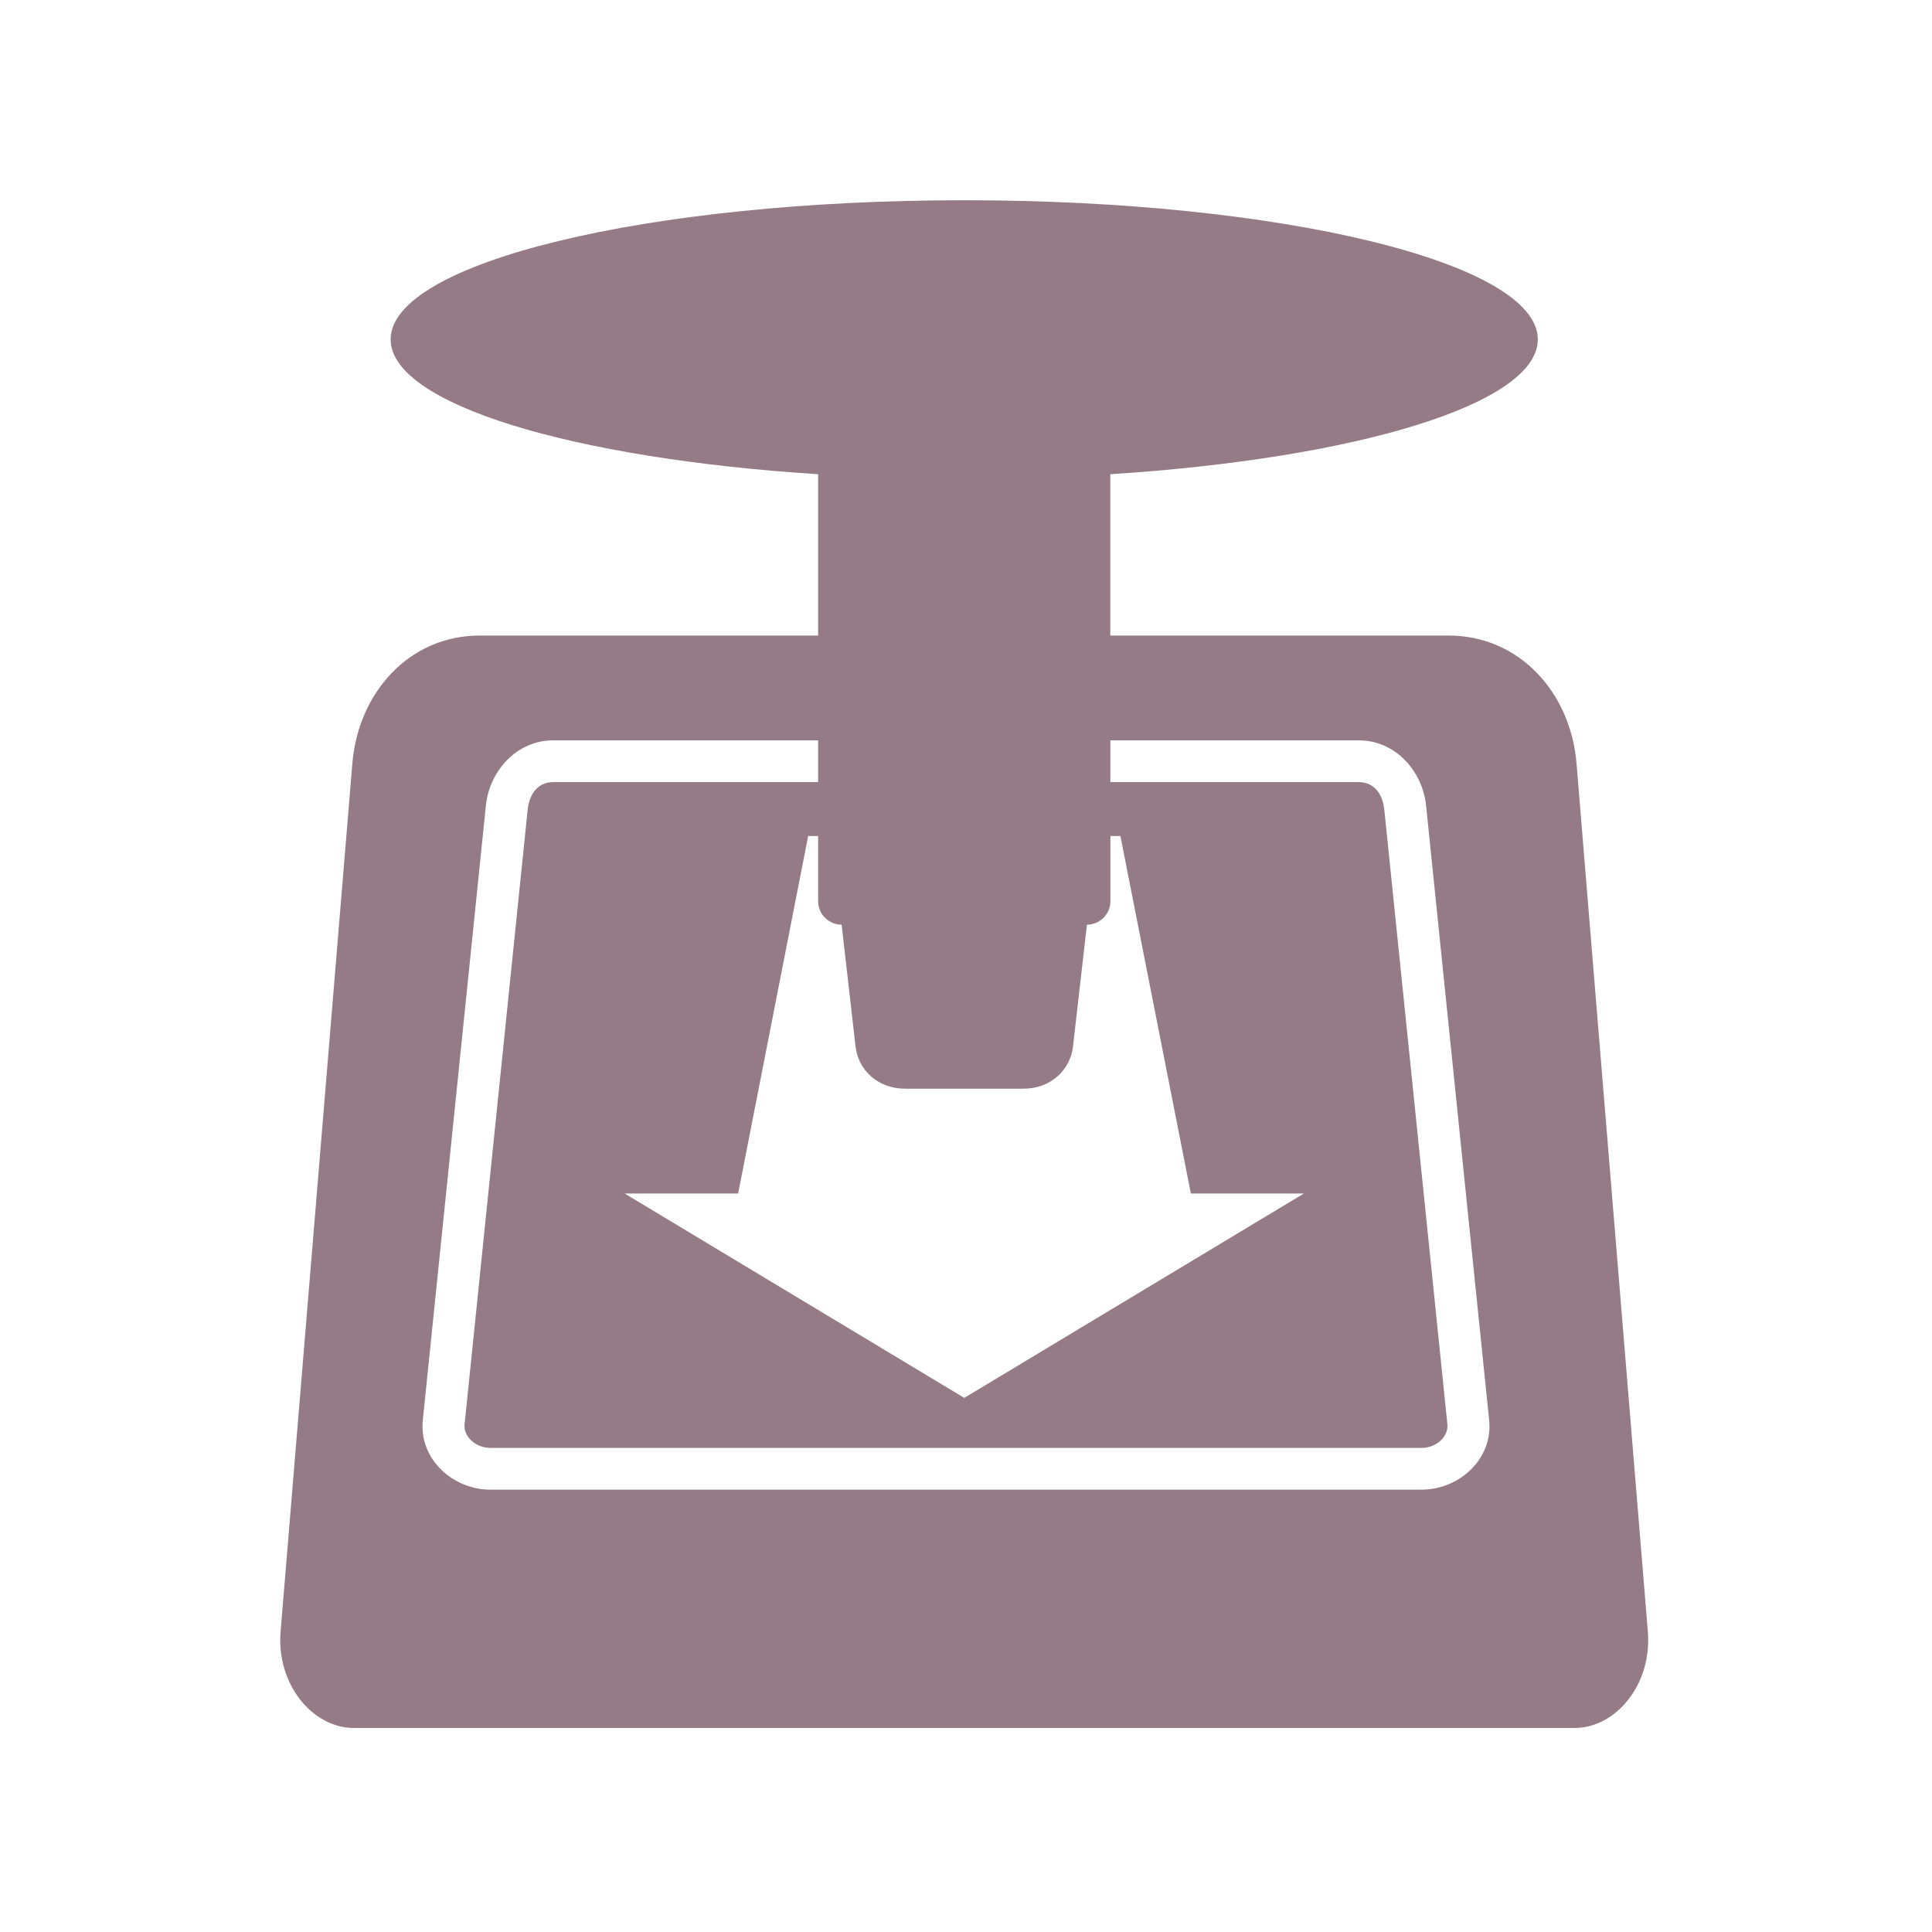
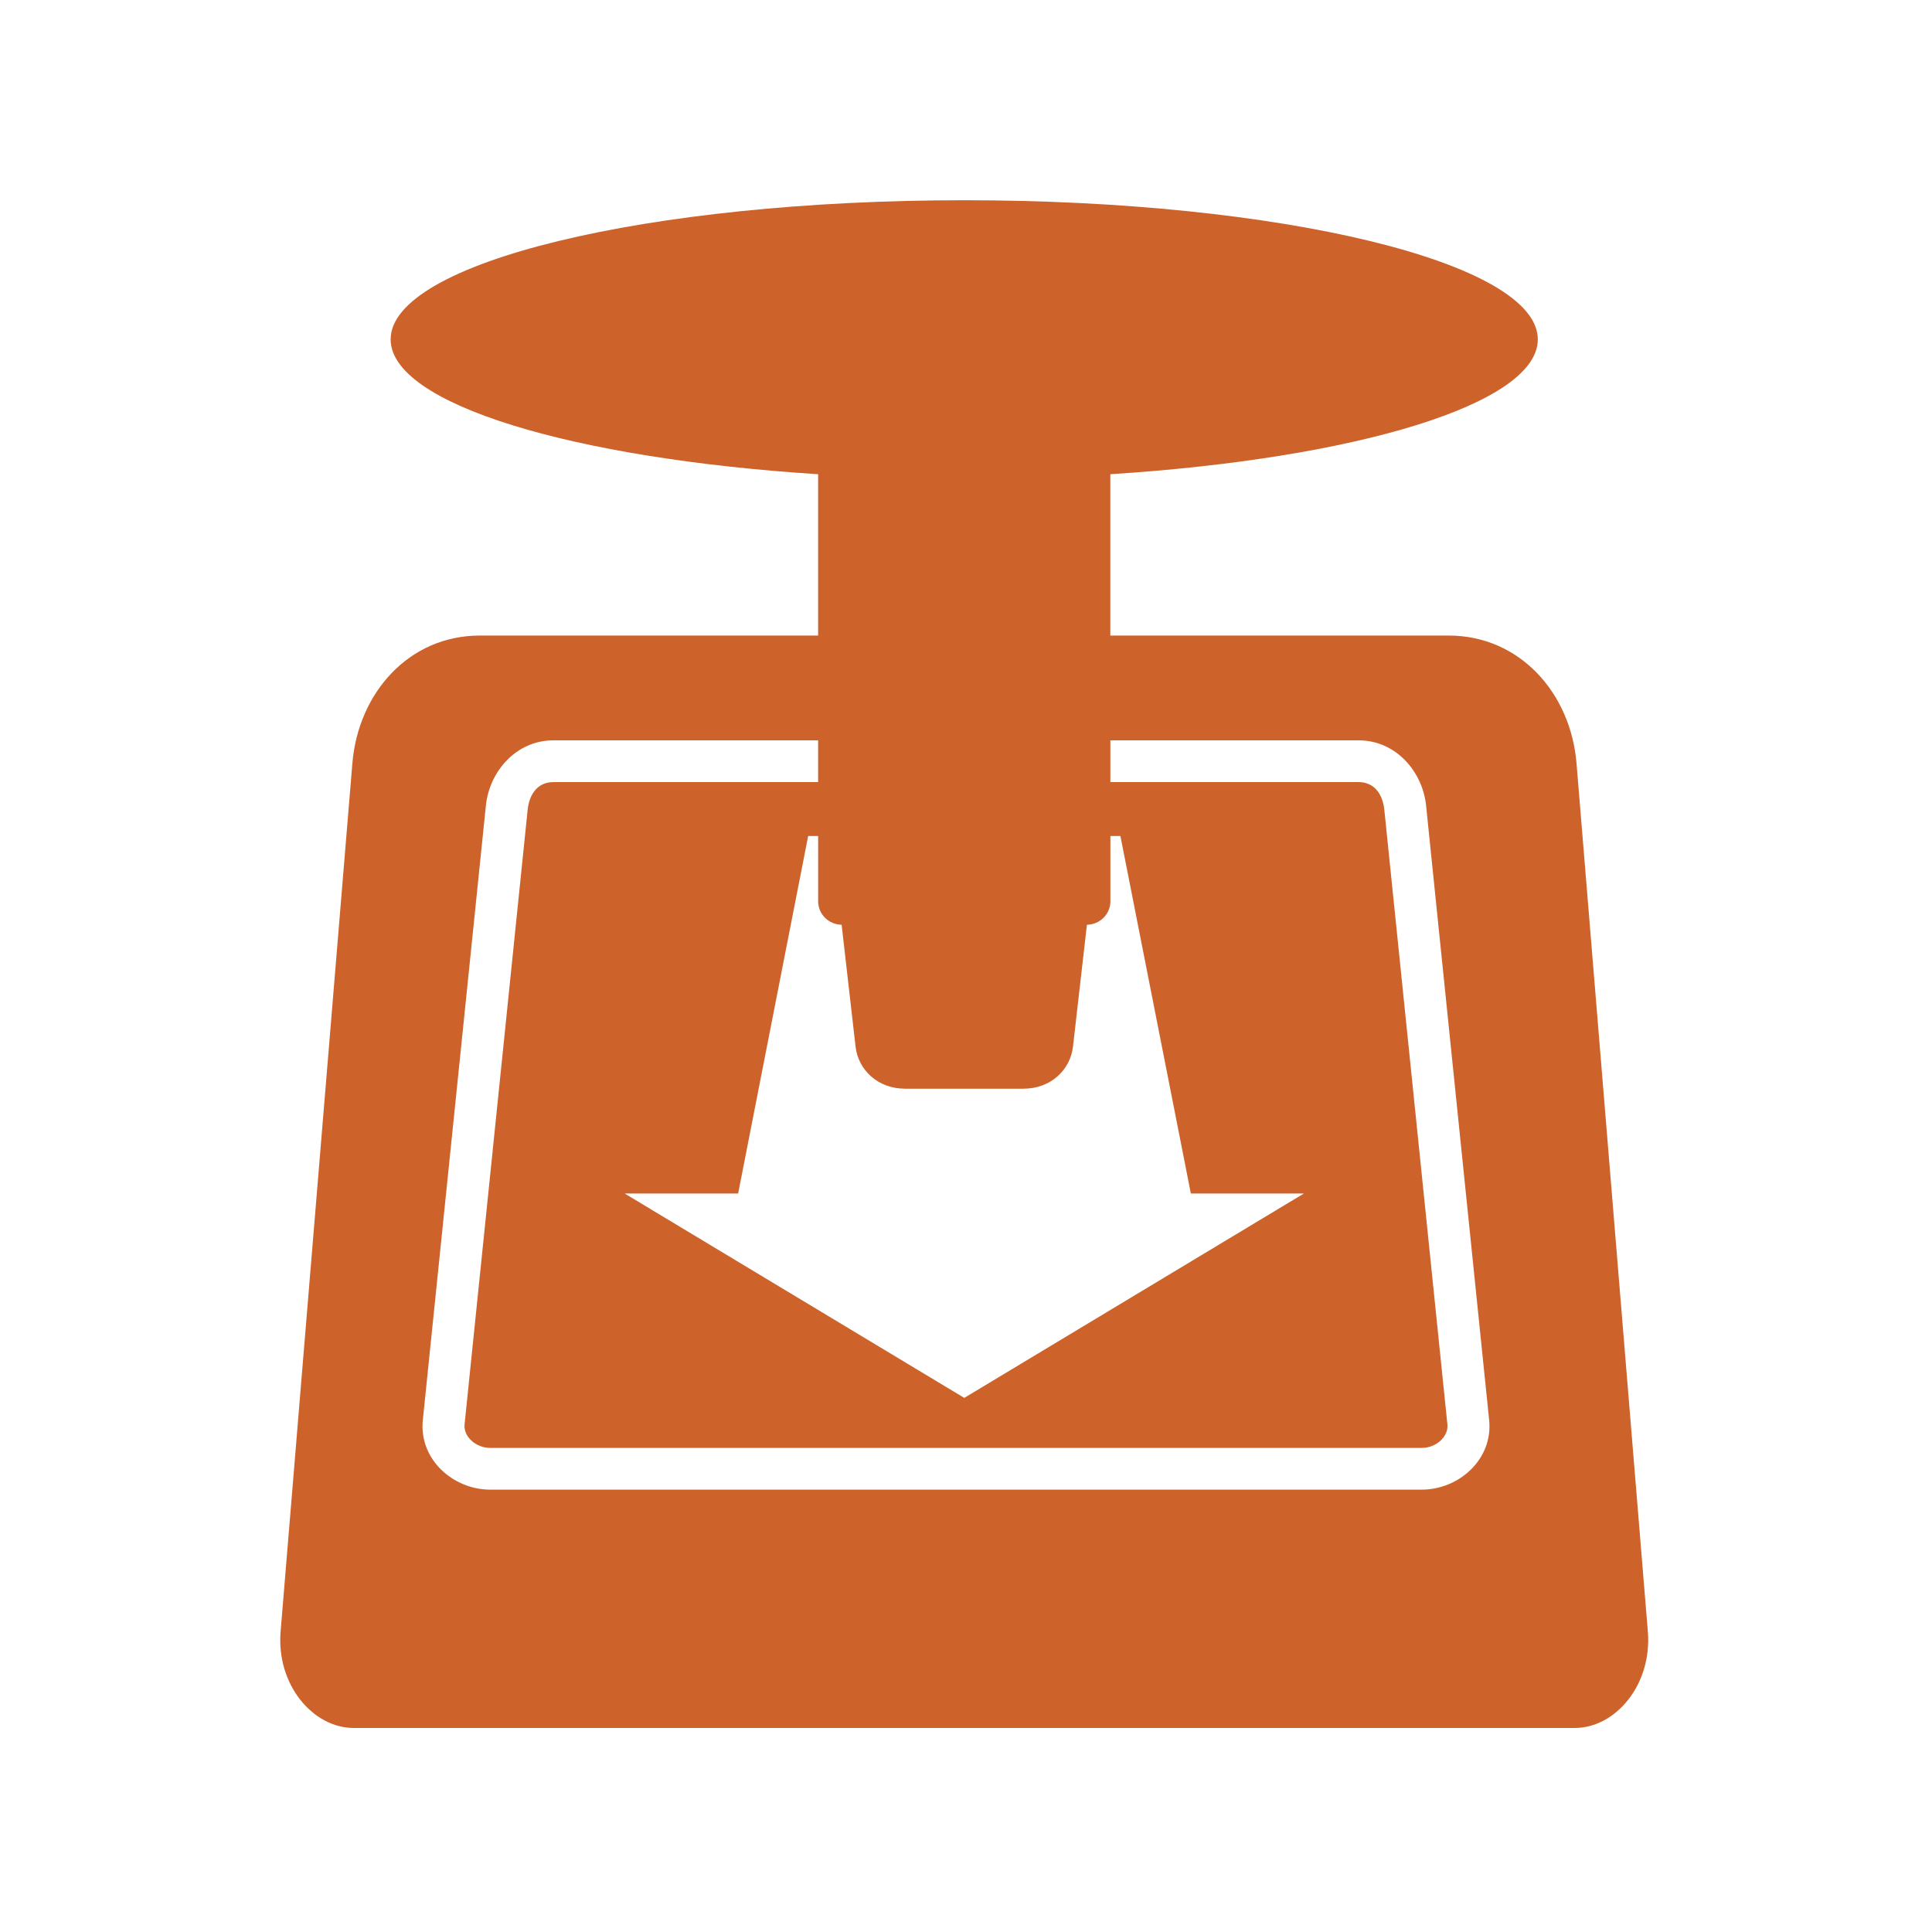
- <svg xmlns="http://www.w3.org/2000/svg" fill="#957B86" width="128" height="128" version="1.1">
+ <svg xmlns="http://www.w3.org/2000/svg" fill="#CE622B" width="128" height="128" version="1.1">
  <path d="m 63.884,13.266 c -20.988,0 -38.003,4.125 -38.003,9.22 0,4.281 12.032,7.891 28.322,8.932 l 0,10.689 -22.416,0 c -4.693,0 -8.055,3.794 -8.442,8.471 l -4.754,57.508 c -0.293,3.543 2.152,6.396 4.84,6.396 l 80.903,0 c 2.689,0 5.131,-2.853 4.84,-6.396 l -4.725,-57.508 c -0.384,-4.677 -3.778,-8.471 -8.471,-8.471 l -22.416,0 0,-10.689 c 16.29,-1.041 28.322,-4.65 28.322,-8.932 0,-5.095 -17.015,-9.22 -38.003,-9.22 z m -27.227,35.784 17.546,0 0,2.766 -17.546,0 c -0.964,0 -1.583,0.708 -1.7,1.844 l -4.178,40.711 c -0.082,0.798 0.736,1.556 1.7,1.556 l 61.715,0 c 0.964,0 1.782,-0.757 1.7,-1.556 l -4.178,-40.711 c -0.117,-1.136 -0.736,-1.844 -1.7,-1.844 l -16.451,0 0,-2.766 16.451,0 c 2.455,0 4.233,2.057 4.466,4.322 l 4.178,40.711 c 0.267,2.602 -2.011,4.61 -4.466,4.61 l -61.715,0 c -2.455,0 -4.733,-2.007 -4.466,-4.61 l 4.178,-40.711 c 0.232,-2.265 2.011,-4.322 4.466,-4.322 z m 16.884,6.339 0.663,0 0,4.322 c 0,0.861 0.698,1.54 1.556,1.556 l 0.922,8.067 c 0.174,1.543 1.465,2.795 3.285,2.795 l 7.837,0 c 1.82,0 3.11,-1.252 3.285,-2.795 l 0.922,-8.067 c 0.857,-0.016 1.556,-0.695 1.556,-1.556 l 0,-4.322 0.663,0 4.667,23.683 7.491,0 -22.502,13.542 -22.502,-13.542 7.52,0 4.639,-23.683 z" />
</svg>
